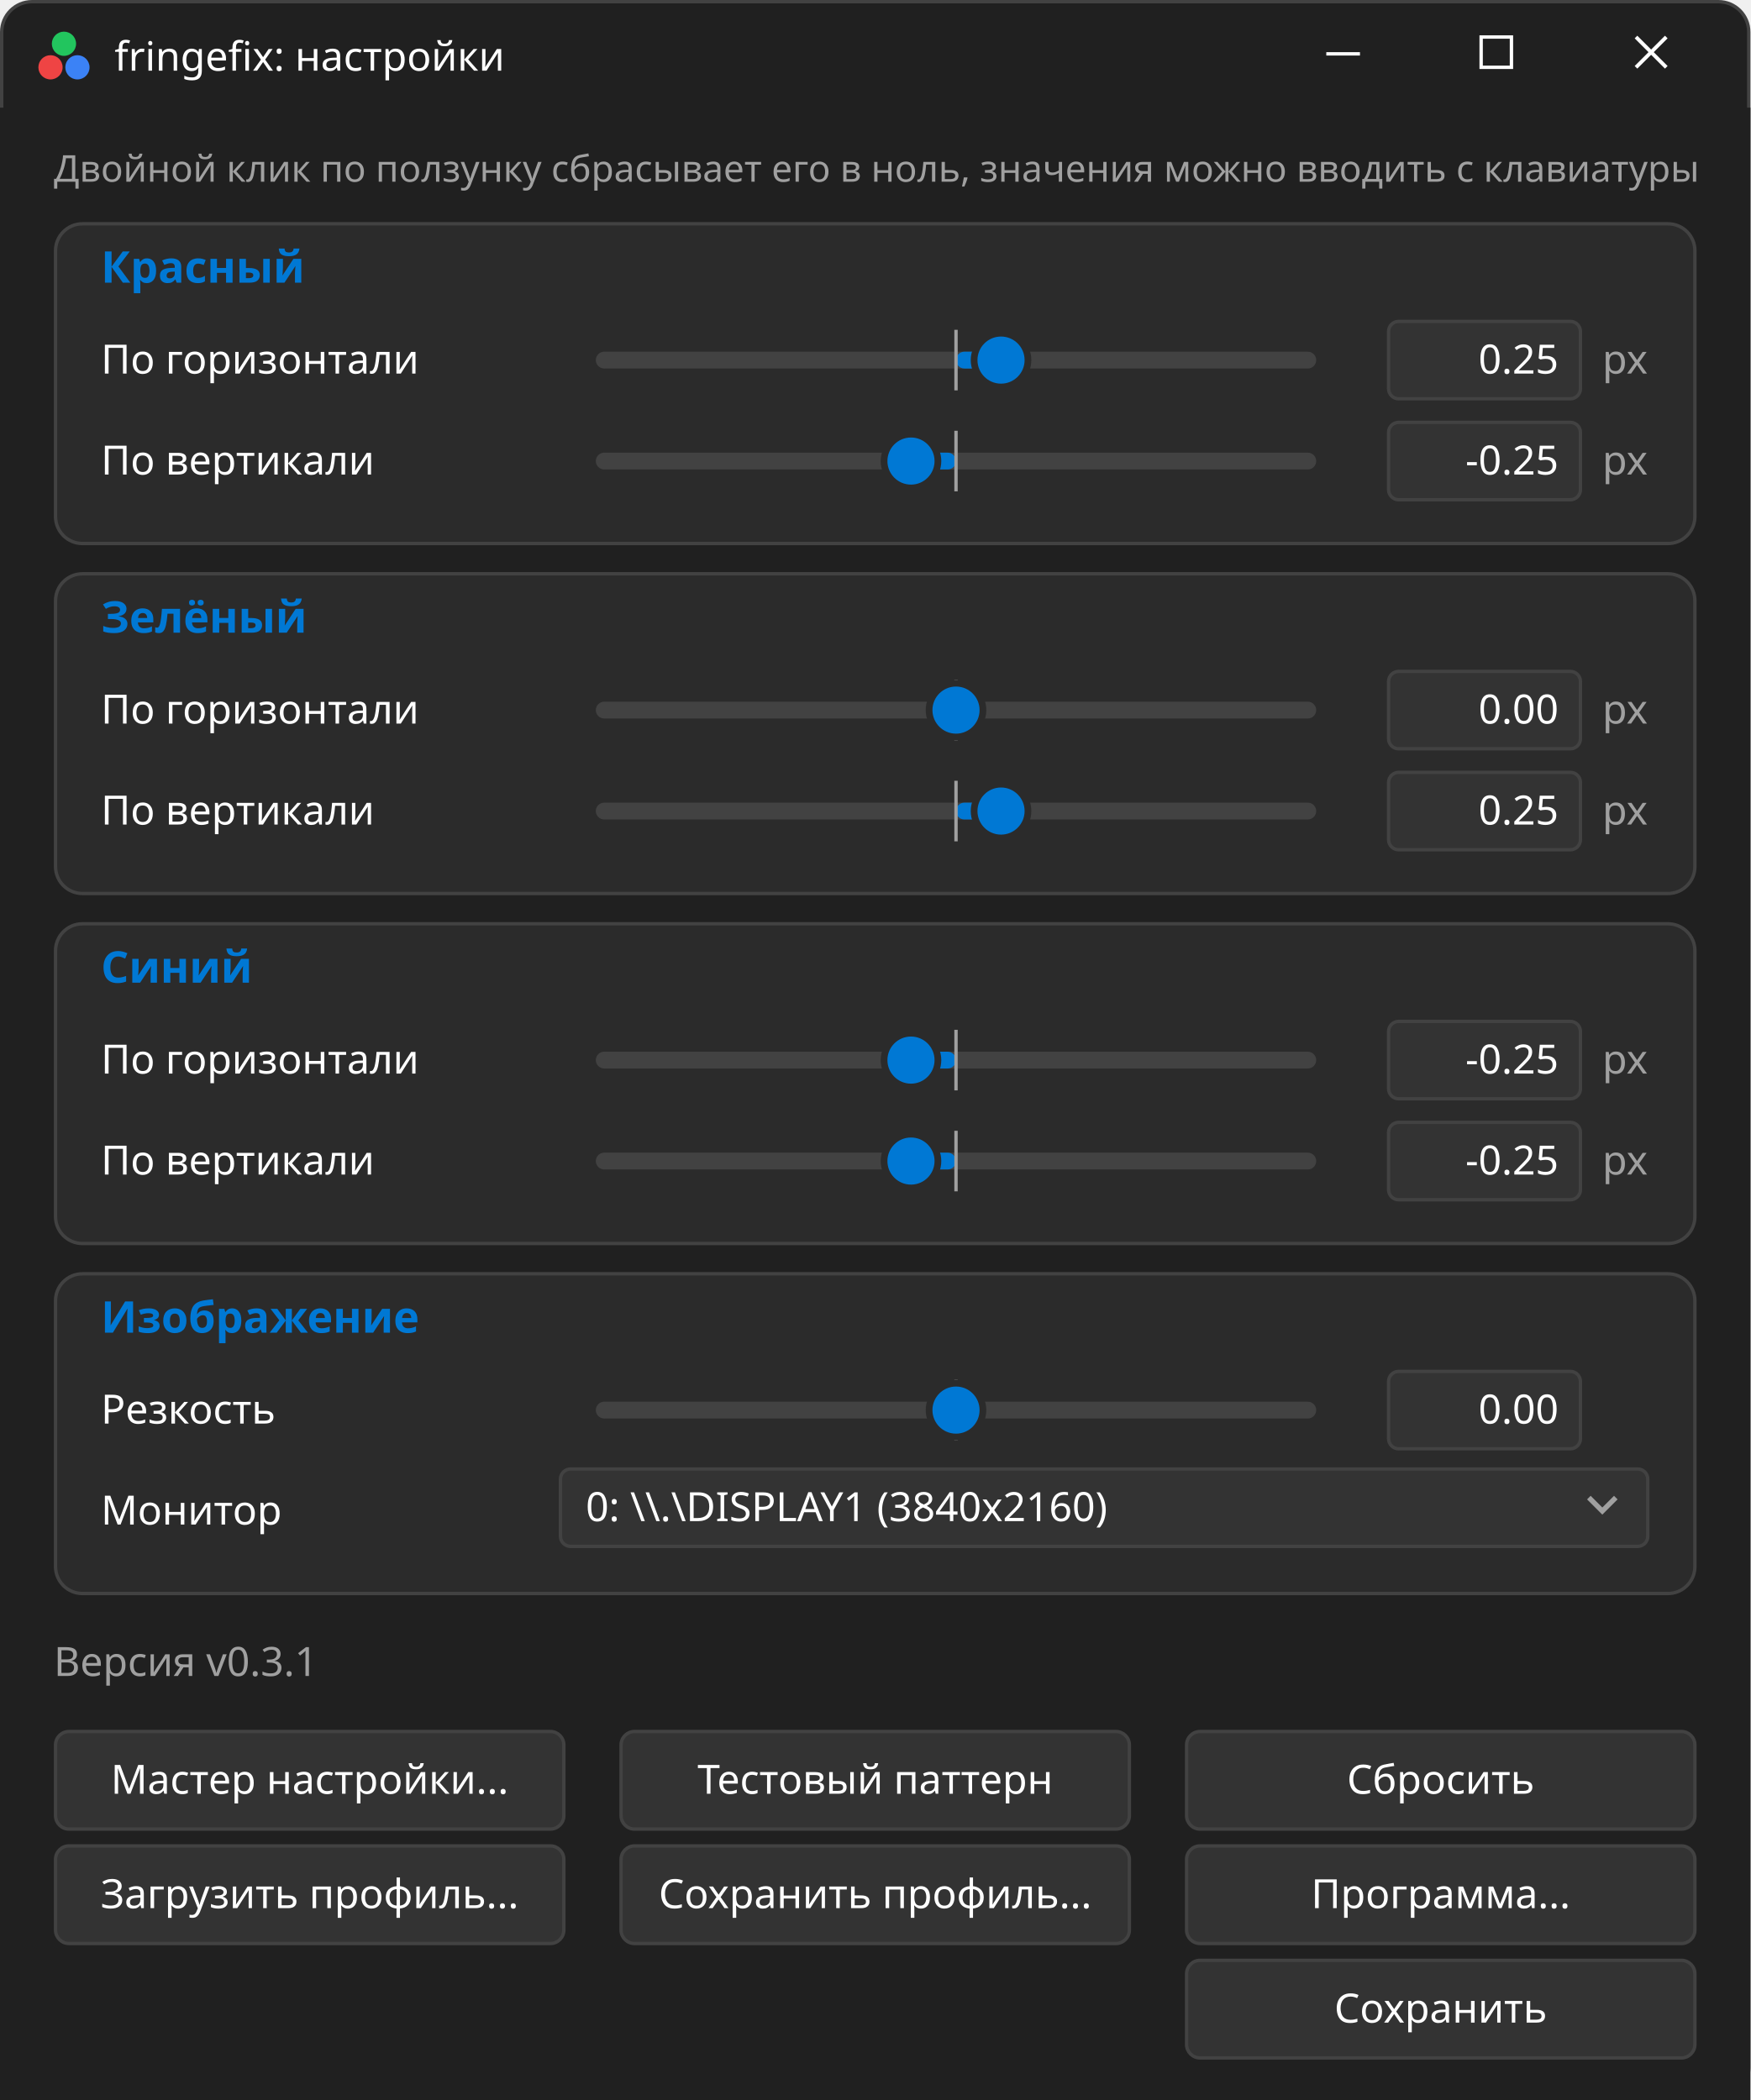
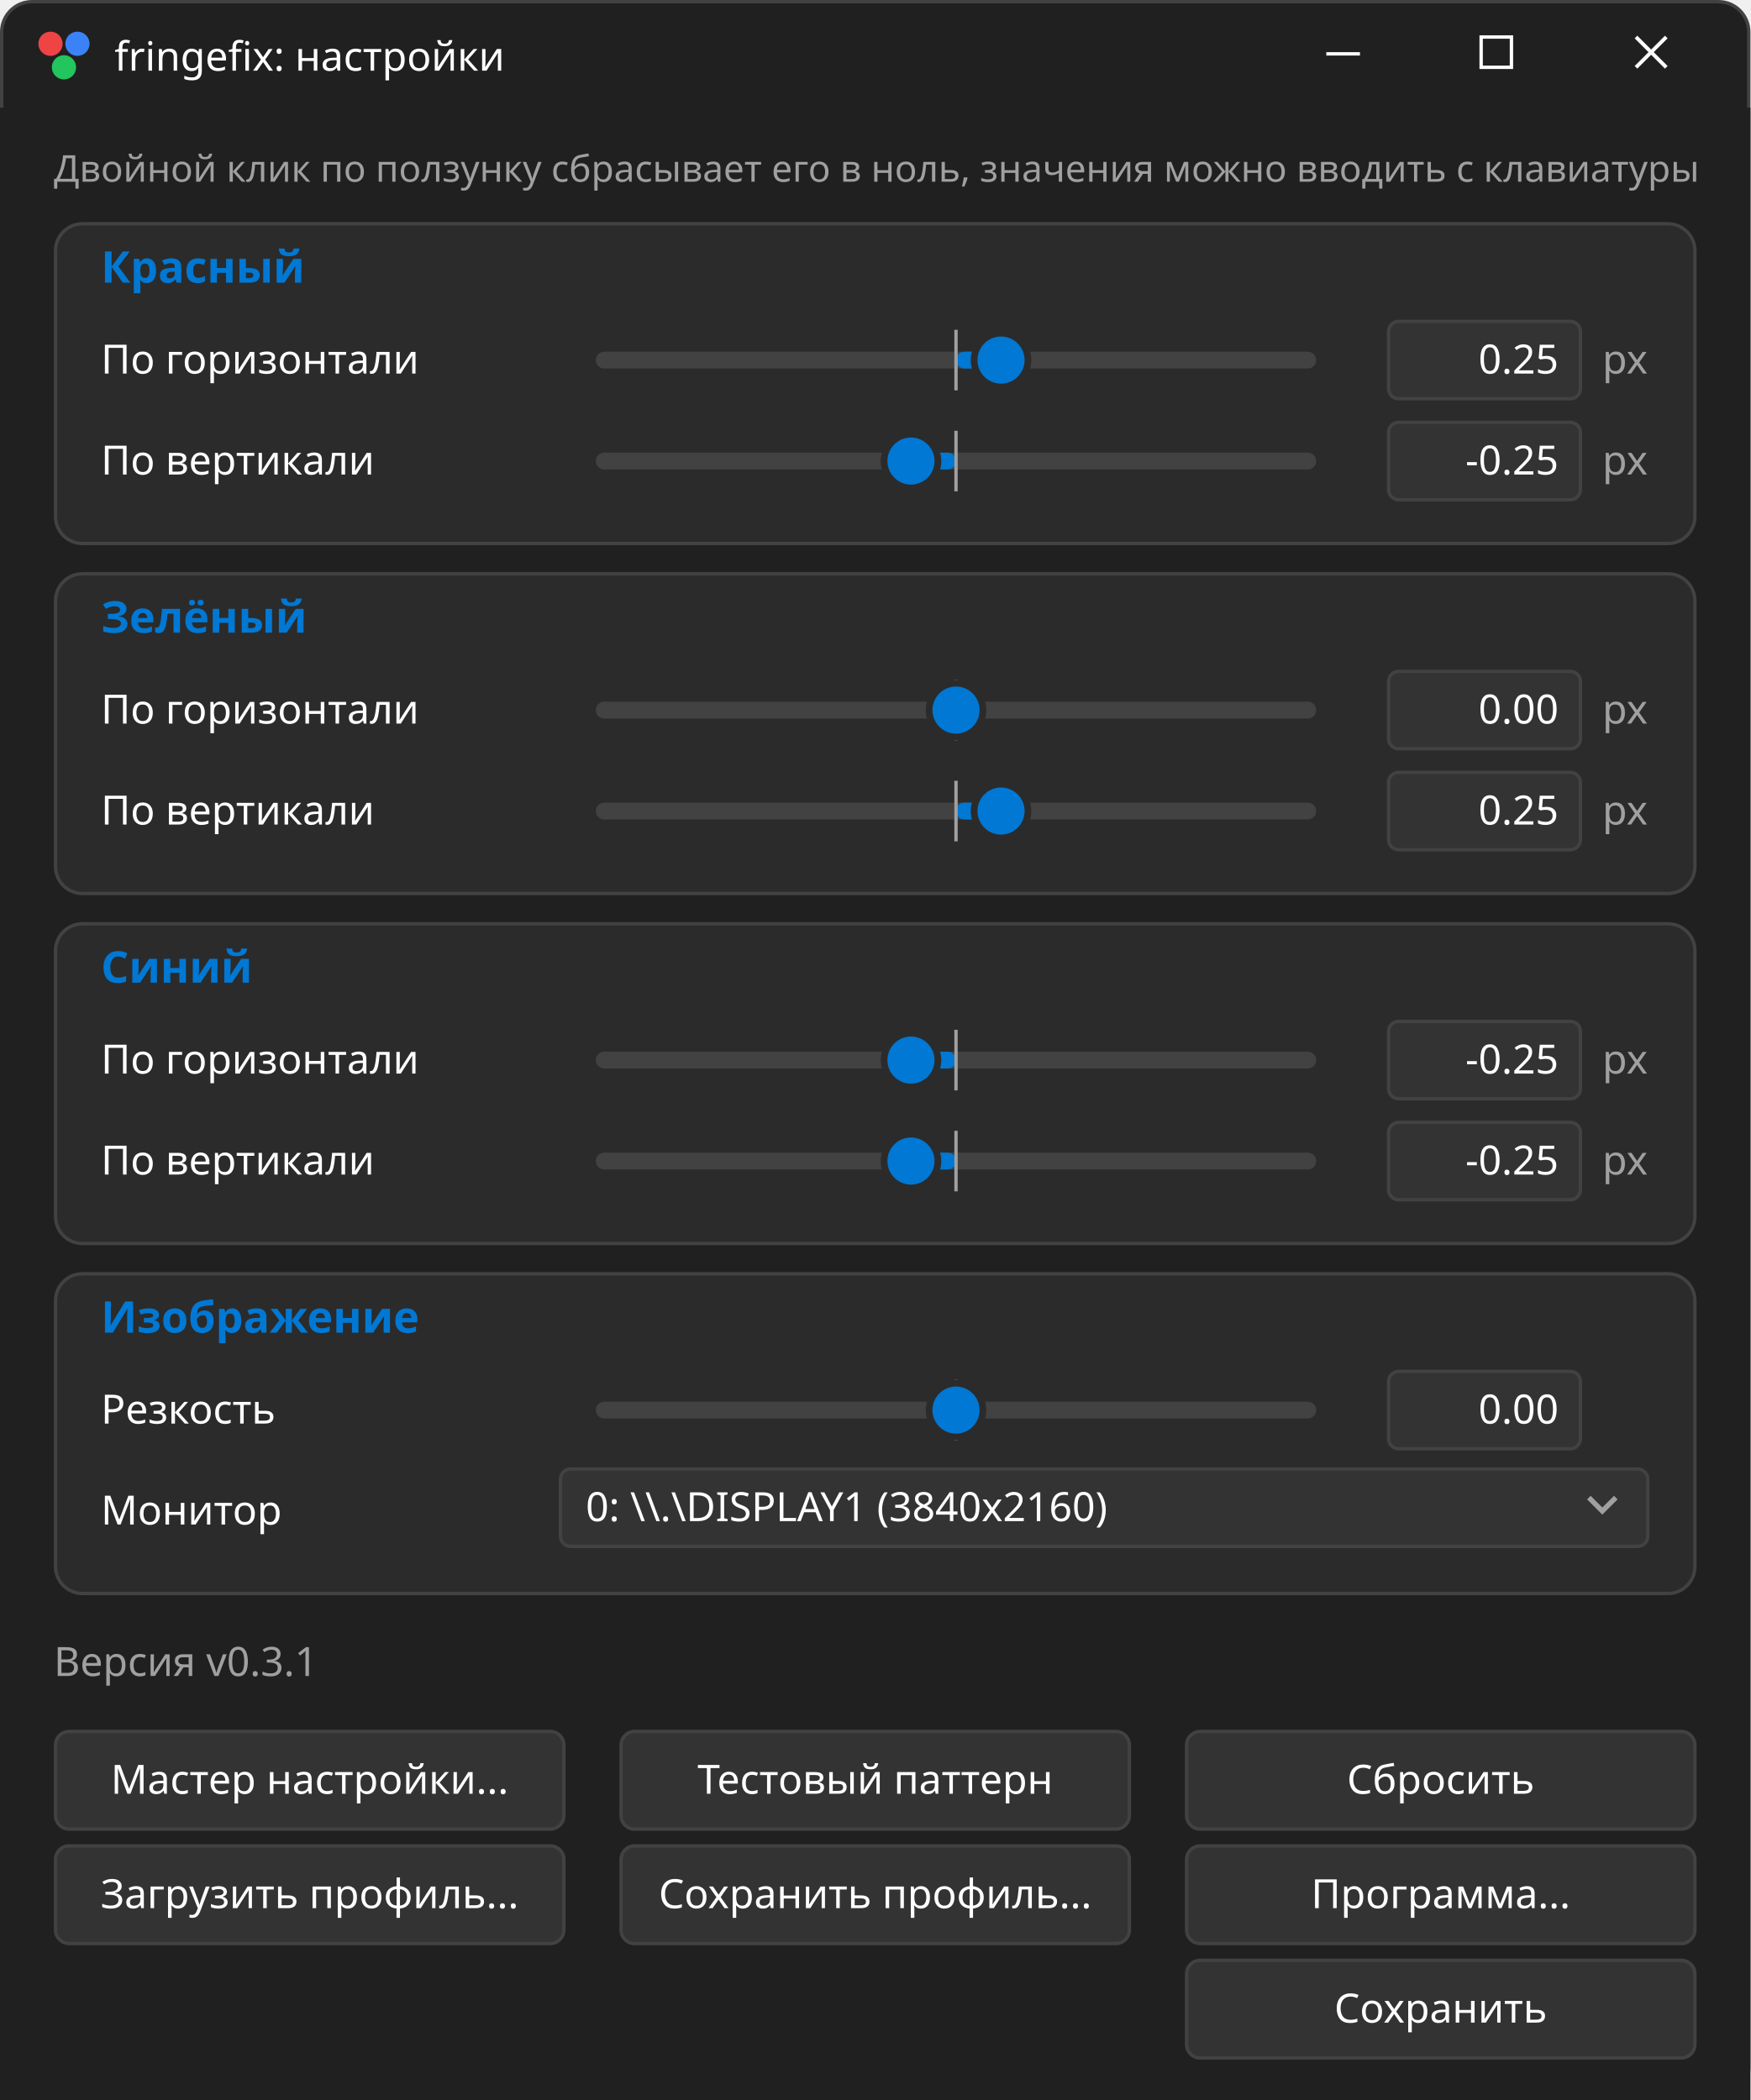
<svg xmlns="http://www.w3.org/2000/svg" viewBox="0 0 520 624" width="520" height="624" role="img" aria-label="fringefix: настройки">
  <rect x=".5" y=".5" width="519" height="623" rx="9" fill="#202020" stroke="#424242" />
  <g transform="translate(10 8)">
-     <circle cx="5" cy="12" r="3.6" fill="#ef4444" />
-     <circle cx="13" cy="12" r="3.6" fill="#3b82f6" />
-     <circle cx="9" cy="5" r="3.6" fill="#22c55e" />
+     <circle cx="5" cy="5" r="3.6" fill="#ef4444" />
+     <circle cx="13" cy="5" r="3.6" fill="#3b82f6" />
+     <circle cx="9" cy="12" r="3.6" fill="#22c55e" />
  </g>
  <text x="34" y="21" fill="#ffffff" font-family="'Segoe UI Variable', 'Segoe UI', system-ui, sans-serif" font-size="12">fringefix: настройки</text>
  <path d="M394 16h10M440 11h9v9h-9z" fill="none" stroke="#ffffff" stroke-width="1" />
  <path d="M486 11l9 9m0-9l-9 9" stroke="#ffffff" stroke-width="1.1" />
  <g transform="translate(0 32)">
    <rect width="520" height="592" fill="#202020" />
    <text x="16" y="22" fill="#a0a0a0" font-family="'Segoe UI Variable', 'Segoe UI', system-ui, sans-serif" font-size="11" font-weight="400" text-anchor="start">Двойной клик по ползунку сбрасывает его в ноль, значения можно вводить с клавиатуры</text>
    <rect x="16.5" y="34.5" width="487" height="95" rx="8" fill="#2b2b2b" stroke="#424242" />
    <text x="30" y="52" fill="#0078d4" font-family="'Segoe UI Variable', 'Segoe UI', system-ui, sans-serif" font-size="13" font-weight="600" text-anchor="start">Красный</text>
    <text x="30" y="79" fill="#ffffff" font-family="'Segoe UI Variable', 'Segoe UI', system-ui, sans-serif" font-size="12" font-weight="400" text-anchor="start">По горизонтали</text>
    <rect x="177" y="72.5" width="214" height="5" rx="2.5" fill="#424242" />
    <rect x="284.0" y="72.5" width="13.375" height="5" rx="2.5" fill="#0078d4" />
    <rect x="283.5" y="66" width="1" height="18" fill="#a0a0a0" />
    <circle cx="297.375" cy="75" r="8" fill="#0078d4" stroke="#2b2b2b" stroke-width="2" />
    <rect x="412.5" y="63.5" width="57" height="23" rx="3" fill="#333333" stroke="#424242" />
    <text x="463" y="79.0" fill="#ffffff" font-family="'Segoe UI Variable', 'Segoe UI', system-ui, sans-serif" font-size="12" font-weight="400" text-anchor="end">0.25</text>
    <text x="476" y="79" fill="#a0a0a0" font-family="'Segoe UI Variable', 'Segoe UI', system-ui, sans-serif" font-size="12" font-weight="400" text-anchor="start">px</text>
    <text x="30" y="109" fill="#ffffff" font-family="'Segoe UI Variable', 'Segoe UI', system-ui, sans-serif" font-size="12" font-weight="400" text-anchor="start">По вертикали</text>
    <rect x="177" y="102.5" width="214" height="5" rx="2.5" fill="#424242" />
    <rect x="270.625" y="102.5" width="13.375" height="5" rx="2.5" fill="#0078d4" />
    <rect x="283.5" y="96" width="1" height="18" fill="#a0a0a0" />
    <circle cx="270.625" cy="105" r="8" fill="#0078d4" stroke="#2b2b2b" stroke-width="2" />
    <rect x="412.5" y="93.5" width="57" height="23" rx="3" fill="#333333" stroke="#424242" />
    <text x="463" y="109.0" fill="#ffffff" font-family="'Segoe UI Variable', 'Segoe UI', system-ui, sans-serif" font-size="12" font-weight="400" text-anchor="end">-0.25</text>
    <text x="476" y="109" fill="#a0a0a0" font-family="'Segoe UI Variable', 'Segoe UI', system-ui, sans-serif" font-size="12" font-weight="400" text-anchor="start">px</text>
    <rect x="16.5" y="138.5" width="487" height="95" rx="8" fill="#2b2b2b" stroke="#424242" />
    <text x="30" y="156" fill="#0078d4" font-family="'Segoe UI Variable', 'Segoe UI', system-ui, sans-serif" font-size="13" font-weight="600" text-anchor="start">Зелёный</text>
    <text x="30" y="183" fill="#ffffff" font-family="'Segoe UI Variable', 'Segoe UI', system-ui, sans-serif" font-size="12" font-weight="400" text-anchor="start">По горизонтали</text>
    <rect x="177" y="176.5" width="214" height="5" rx="2.5" fill="#424242" />
    <rect x="284.0" y="176.5" width="0.0" height="5" rx="2.5" fill="#0078d4" />
    <rect x="283.5" y="170" width="1" height="18" fill="#a0a0a0" />
    <circle cx="284.0" cy="179" r="8" fill="#0078d4" stroke="#2b2b2b" stroke-width="2" />
    <rect x="412.5" y="167.5" width="57" height="23" rx="3" fill="#333333" stroke="#424242" />
    <text x="463" y="183.0" fill="#ffffff" font-family="'Segoe UI Variable', 'Segoe UI', system-ui, sans-serif" font-size="12" font-weight="400" text-anchor="end">0.00</text>
    <text x="476" y="183" fill="#a0a0a0" font-family="'Segoe UI Variable', 'Segoe UI', system-ui, sans-serif" font-size="12" font-weight="400" text-anchor="start">px</text>
    <text x="30" y="213" fill="#ffffff" font-family="'Segoe UI Variable', 'Segoe UI', system-ui, sans-serif" font-size="12" font-weight="400" text-anchor="start">По вертикали</text>
    <rect x="177" y="206.5" width="214" height="5" rx="2.5" fill="#424242" />
    <rect x="284.0" y="206.5" width="13.375" height="5" rx="2.5" fill="#0078d4" />
    <rect x="283.5" y="200" width="1" height="18" fill="#a0a0a0" />
    <circle cx="297.375" cy="209" r="8" fill="#0078d4" stroke="#2b2b2b" stroke-width="2" />
    <rect x="412.5" y="197.5" width="57" height="23" rx="3" fill="#333333" stroke="#424242" />
    <text x="463" y="213.0" fill="#ffffff" font-family="'Segoe UI Variable', 'Segoe UI', system-ui, sans-serif" font-size="12" font-weight="400" text-anchor="end">0.25</text>
    <text x="476" y="213" fill="#a0a0a0" font-family="'Segoe UI Variable', 'Segoe UI', system-ui, sans-serif" font-size="12" font-weight="400" text-anchor="start">px</text>
    <rect x="16.5" y="242.5" width="487" height="95" rx="8" fill="#2b2b2b" stroke="#424242" />
    <text x="30" y="260" fill="#0078d4" font-family="'Segoe UI Variable', 'Segoe UI', system-ui, sans-serif" font-size="13" font-weight="600" text-anchor="start">Синий</text>
    <text x="30" y="287" fill="#ffffff" font-family="'Segoe UI Variable', 'Segoe UI', system-ui, sans-serif" font-size="12" font-weight="400" text-anchor="start">По горизонтали</text>
    <rect x="177" y="280.5" width="214" height="5" rx="2.5" fill="#424242" />
    <rect x="270.625" y="280.5" width="13.375" height="5" rx="2.5" fill="#0078d4" />
    <rect x="283.5" y="274" width="1" height="18" fill="#a0a0a0" />
    <circle cx="270.625" cy="283" r="8" fill="#0078d4" stroke="#2b2b2b" stroke-width="2" />
    <rect x="412.5" y="271.5" width="57" height="23" rx="3" fill="#333333" stroke="#424242" />
    <text x="463" y="287.0" fill="#ffffff" font-family="'Segoe UI Variable', 'Segoe UI', system-ui, sans-serif" font-size="12" font-weight="400" text-anchor="end">-0.25</text>
    <text x="476" y="287" fill="#a0a0a0" font-family="'Segoe UI Variable', 'Segoe UI', system-ui, sans-serif" font-size="12" font-weight="400" text-anchor="start">px</text>
    <text x="30" y="317" fill="#ffffff" font-family="'Segoe UI Variable', 'Segoe UI', system-ui, sans-serif" font-size="12" font-weight="400" text-anchor="start">По вертикали</text>
    <rect x="177" y="310.5" width="214" height="5" rx="2.5" fill="#424242" />
    <rect x="270.625" y="310.5" width="13.375" height="5" rx="2.5" fill="#0078d4" />
    <rect x="283.5" y="304" width="1" height="18" fill="#a0a0a0" />
    <circle cx="270.625" cy="313" r="8" fill="#0078d4" stroke="#2b2b2b" stroke-width="2" />
    <rect x="412.5" y="301.5" width="57" height="23" rx="3" fill="#333333" stroke="#424242" />
    <text x="463" y="317.0" fill="#ffffff" font-family="'Segoe UI Variable', 'Segoe UI', system-ui, sans-serif" font-size="12" font-weight="400" text-anchor="end">-0.25</text>
    <text x="476" y="317" fill="#a0a0a0" font-family="'Segoe UI Variable', 'Segoe UI', system-ui, sans-serif" font-size="12" font-weight="400" text-anchor="start">px</text>
    <rect x="16.5" y="346.5" width="487" height="95" rx="8" fill="#2b2b2b" stroke="#424242" />
    <text x="30" y="364" fill="#0078d4" font-family="'Segoe UI Variable', 'Segoe UI', system-ui, sans-serif" font-size="13" font-weight="600" text-anchor="start">Изображение</text>
    <text x="30" y="391" fill="#ffffff" font-family="'Segoe UI Variable', 'Segoe UI', system-ui, sans-serif" font-size="12" font-weight="400" text-anchor="start">Резкость</text>
    <rect x="177" y="384.5" width="214" height="5" rx="2.5" fill="#424242" />
    <rect x="284.0" y="384.5" width="0.0" height="5" rx="2.5" fill="#0078d4" />
    <rect x="283.5" y="378" width="1" height="18" fill="#a0a0a0" />
    <circle cx="284.0" cy="387" r="8" fill="#0078d4" stroke="#2b2b2b" stroke-width="2" />
    <rect x="412.5" y="375.5" width="57" height="23" rx="3" fill="#333333" stroke="#424242" />
    <text x="463" y="391.0" fill="#ffffff" font-family="'Segoe UI Variable', 'Segoe UI', system-ui, sans-serif" font-size="12" font-weight="400" text-anchor="end">0.00</text>
    <text x="30" y="421" fill="#ffffff" font-family="'Segoe UI Variable', 'Segoe UI', system-ui, sans-serif" font-size="12" font-weight="400" text-anchor="start">Монитор</text>
    <rect x="166.5" y="404.5" width="323" height="23" rx="3" fill="#333333" stroke="#424242" />
    <text x="174" y="420" fill="#ffffff" font-family="'Segoe UI Variable', 'Segoe UI', system-ui, sans-serif" font-size="12" font-weight="400" text-anchor="start">0: \\.\DISPLAY1 (3840x2160)</text>
    <path d="M472 413l4 4 4-4" fill="none" stroke="#a0a0a0" stroke-width="1.5" />
    <text x="16" y="466" fill="#a0a0a0" font-family="'Segoe UI Variable', 'Segoe UI', system-ui, sans-serif" font-size="12" font-weight="400" text-anchor="start">Версия v0.3.1</text>
    <rect x="16.5" y="482.5" width="151" height="29" rx="4" fill="#333333" stroke="#424242" />
    <text x="92.0" y="501.0" fill="#ffffff" font-family="'Segoe UI Variable', 'Segoe UI', system-ui, sans-serif" font-size="12" font-weight="400" text-anchor="middle">Мастер настройки...</text>
    <rect x="184.5" y="482.5" width="151" height="29" rx="4" fill="#333333" stroke="#424242" />
    <text x="260.0" y="501.0" fill="#ffffff" font-family="'Segoe UI Variable', 'Segoe UI', system-ui, sans-serif" font-size="12" font-weight="400" text-anchor="middle">Тестовый паттерн</text>
    <rect x="352.5" y="482.5" width="151" height="29" rx="4" fill="#333333" stroke="#424242" />
    <text x="428.0" y="501.0" fill="#ffffff" font-family="'Segoe UI Variable', 'Segoe UI', system-ui, sans-serif" font-size="12" font-weight="400" text-anchor="middle">Сбросить</text>
    <rect x="16.5" y="516.5" width="151" height="29" rx="4" fill="#333333" stroke="#424242" />
    <text x="92.0" y="535.0" fill="#ffffff" font-family="'Segoe UI Variable', 'Segoe UI', system-ui, sans-serif" font-size="12" font-weight="400" text-anchor="middle">Загрузить профиль...</text>
    <rect x="184.5" y="516.5" width="151" height="29" rx="4" fill="#333333" stroke="#424242" />
    <text x="260.0" y="535.0" fill="#ffffff" font-family="'Segoe UI Variable', 'Segoe UI', system-ui, sans-serif" font-size="12" font-weight="400" text-anchor="middle">Сохранить профиль...</text>
    <rect x="352.5" y="516.5" width="151" height="29" rx="4" fill="#333333" stroke="#424242" />
    <text x="428.0" y="535.0" fill="#ffffff" font-family="'Segoe UI Variable', 'Segoe UI', system-ui, sans-serif" font-size="12" font-weight="400" text-anchor="middle">Программа...</text>
    <rect x="352.5" y="550.5" width="151" height="29" rx="4" fill="#333333" stroke="#424242" />
    <text x="428.0" y="569.0" fill="#ffffff" font-family="'Segoe UI Variable', 'Segoe UI', system-ui, sans-serif" font-size="12" font-weight="400" text-anchor="middle">Сохранить</text>
  </g>
</svg>
